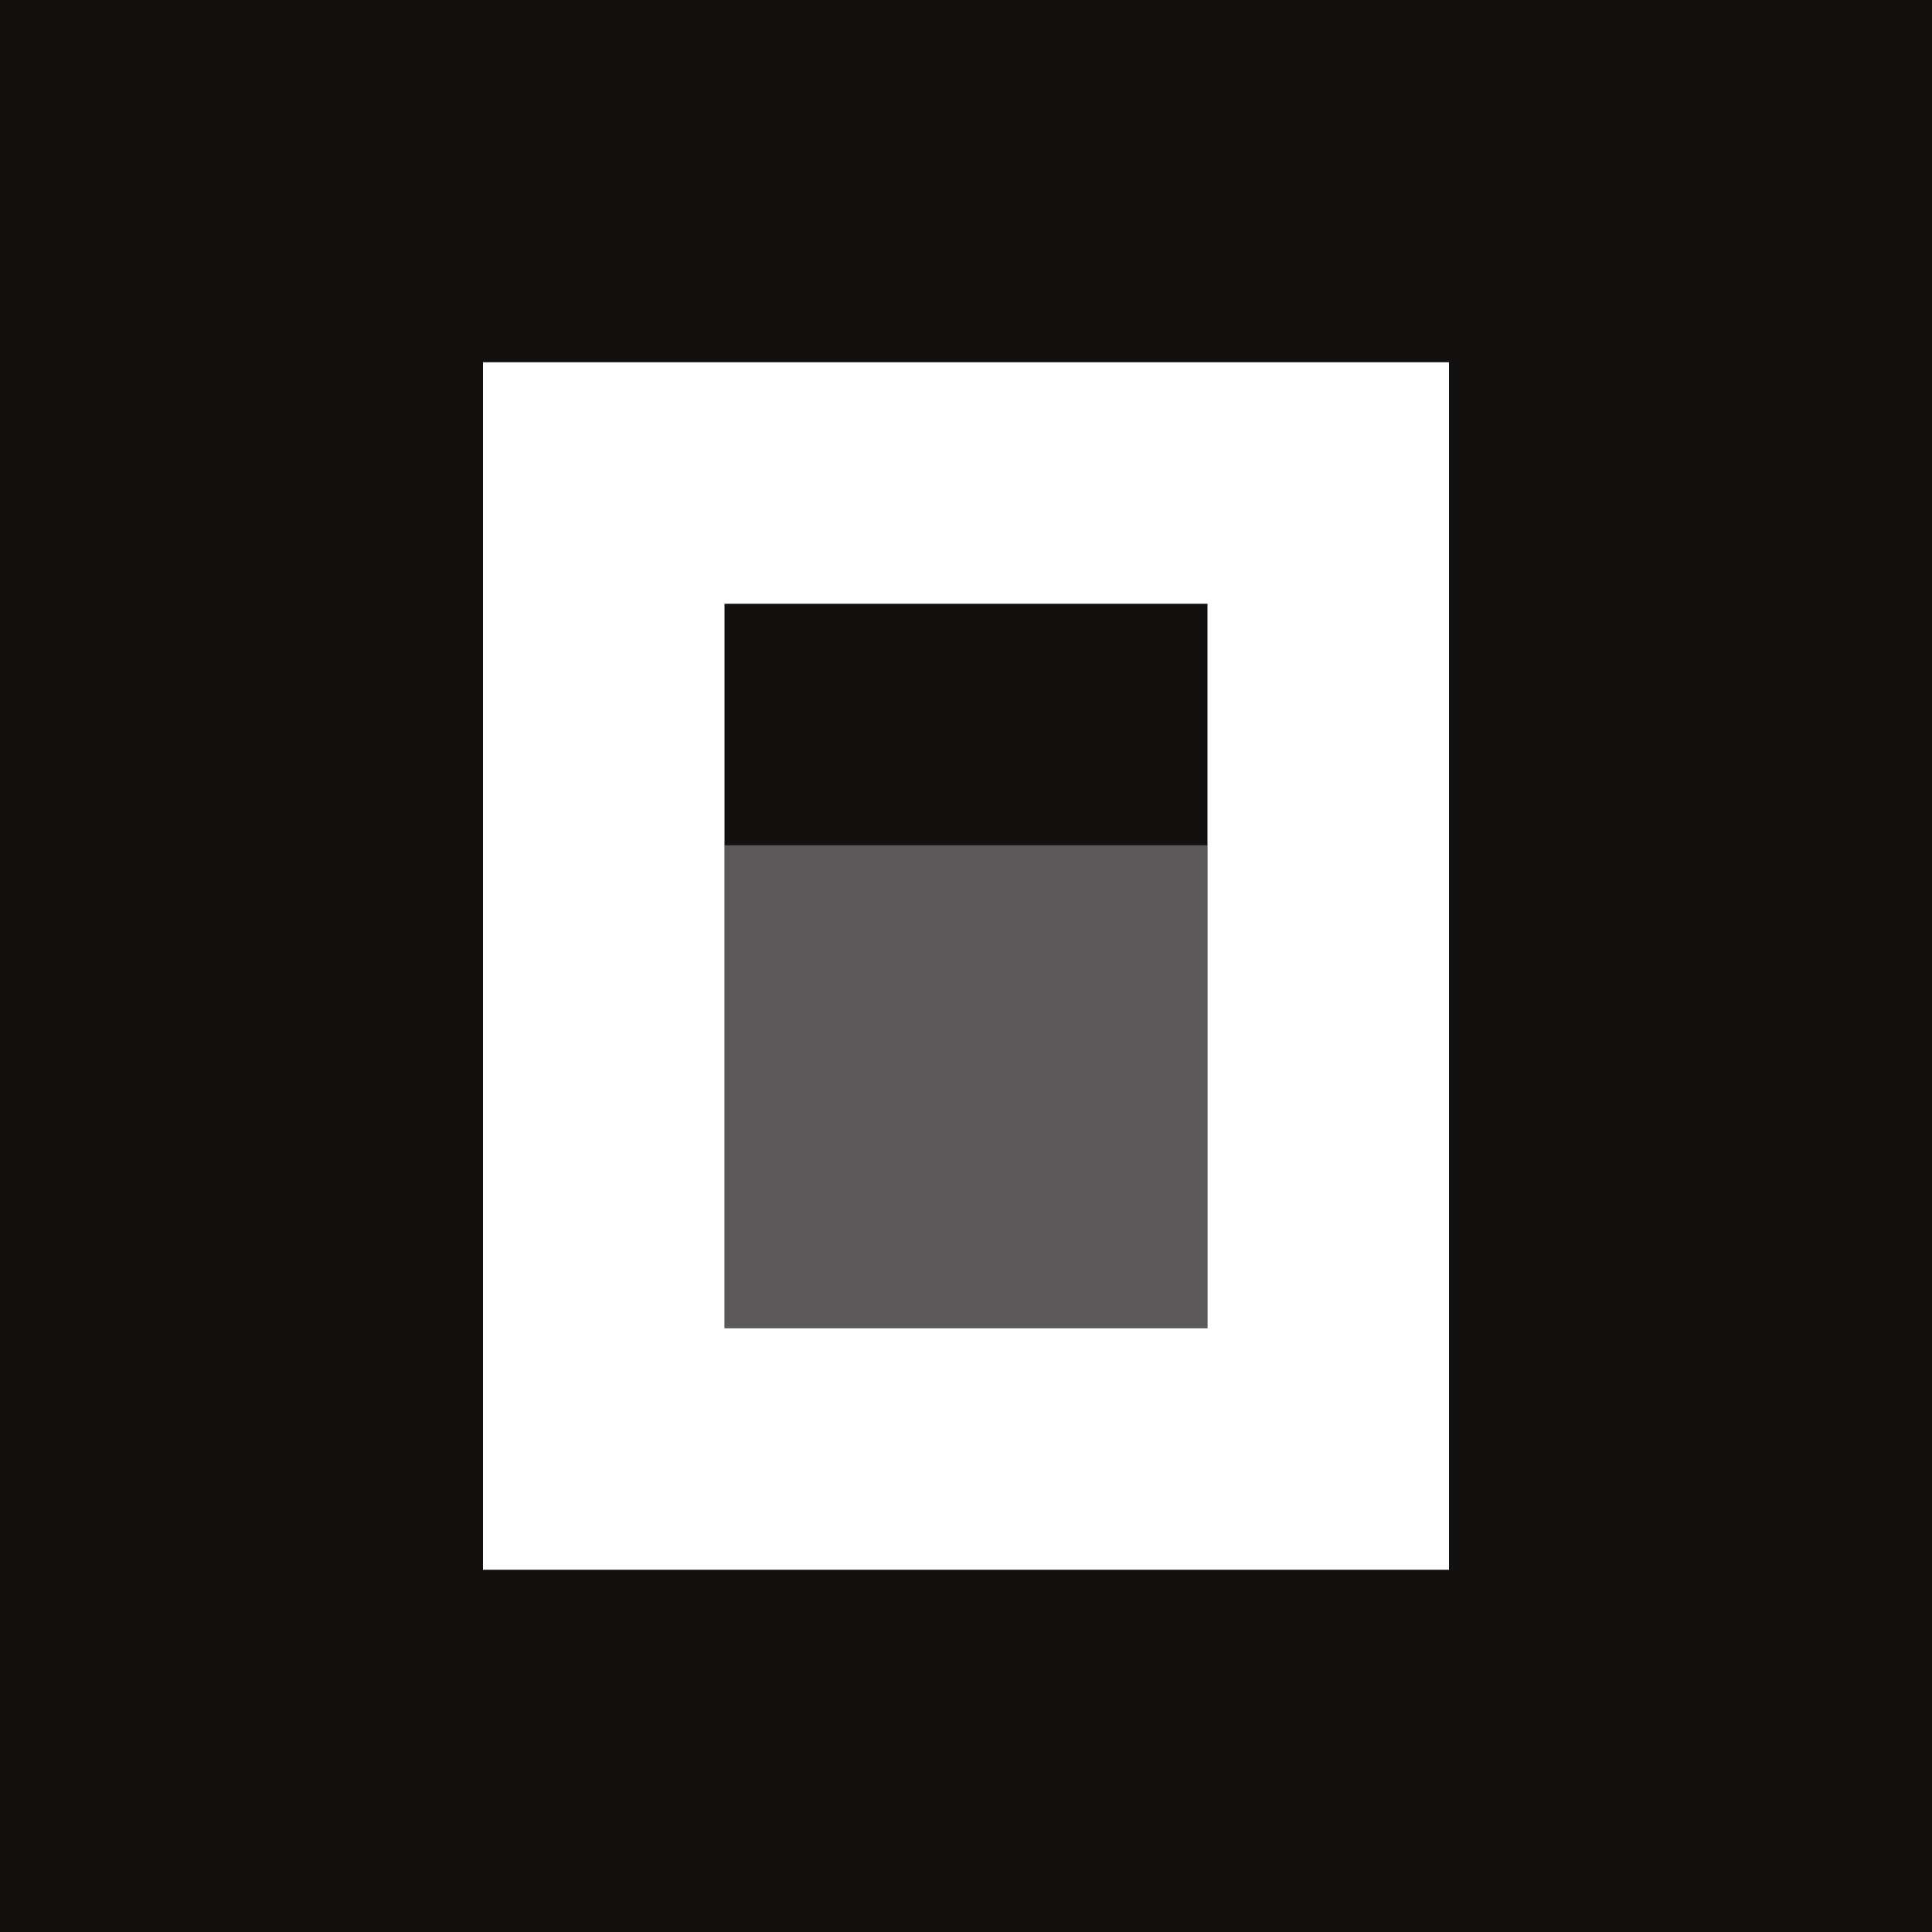
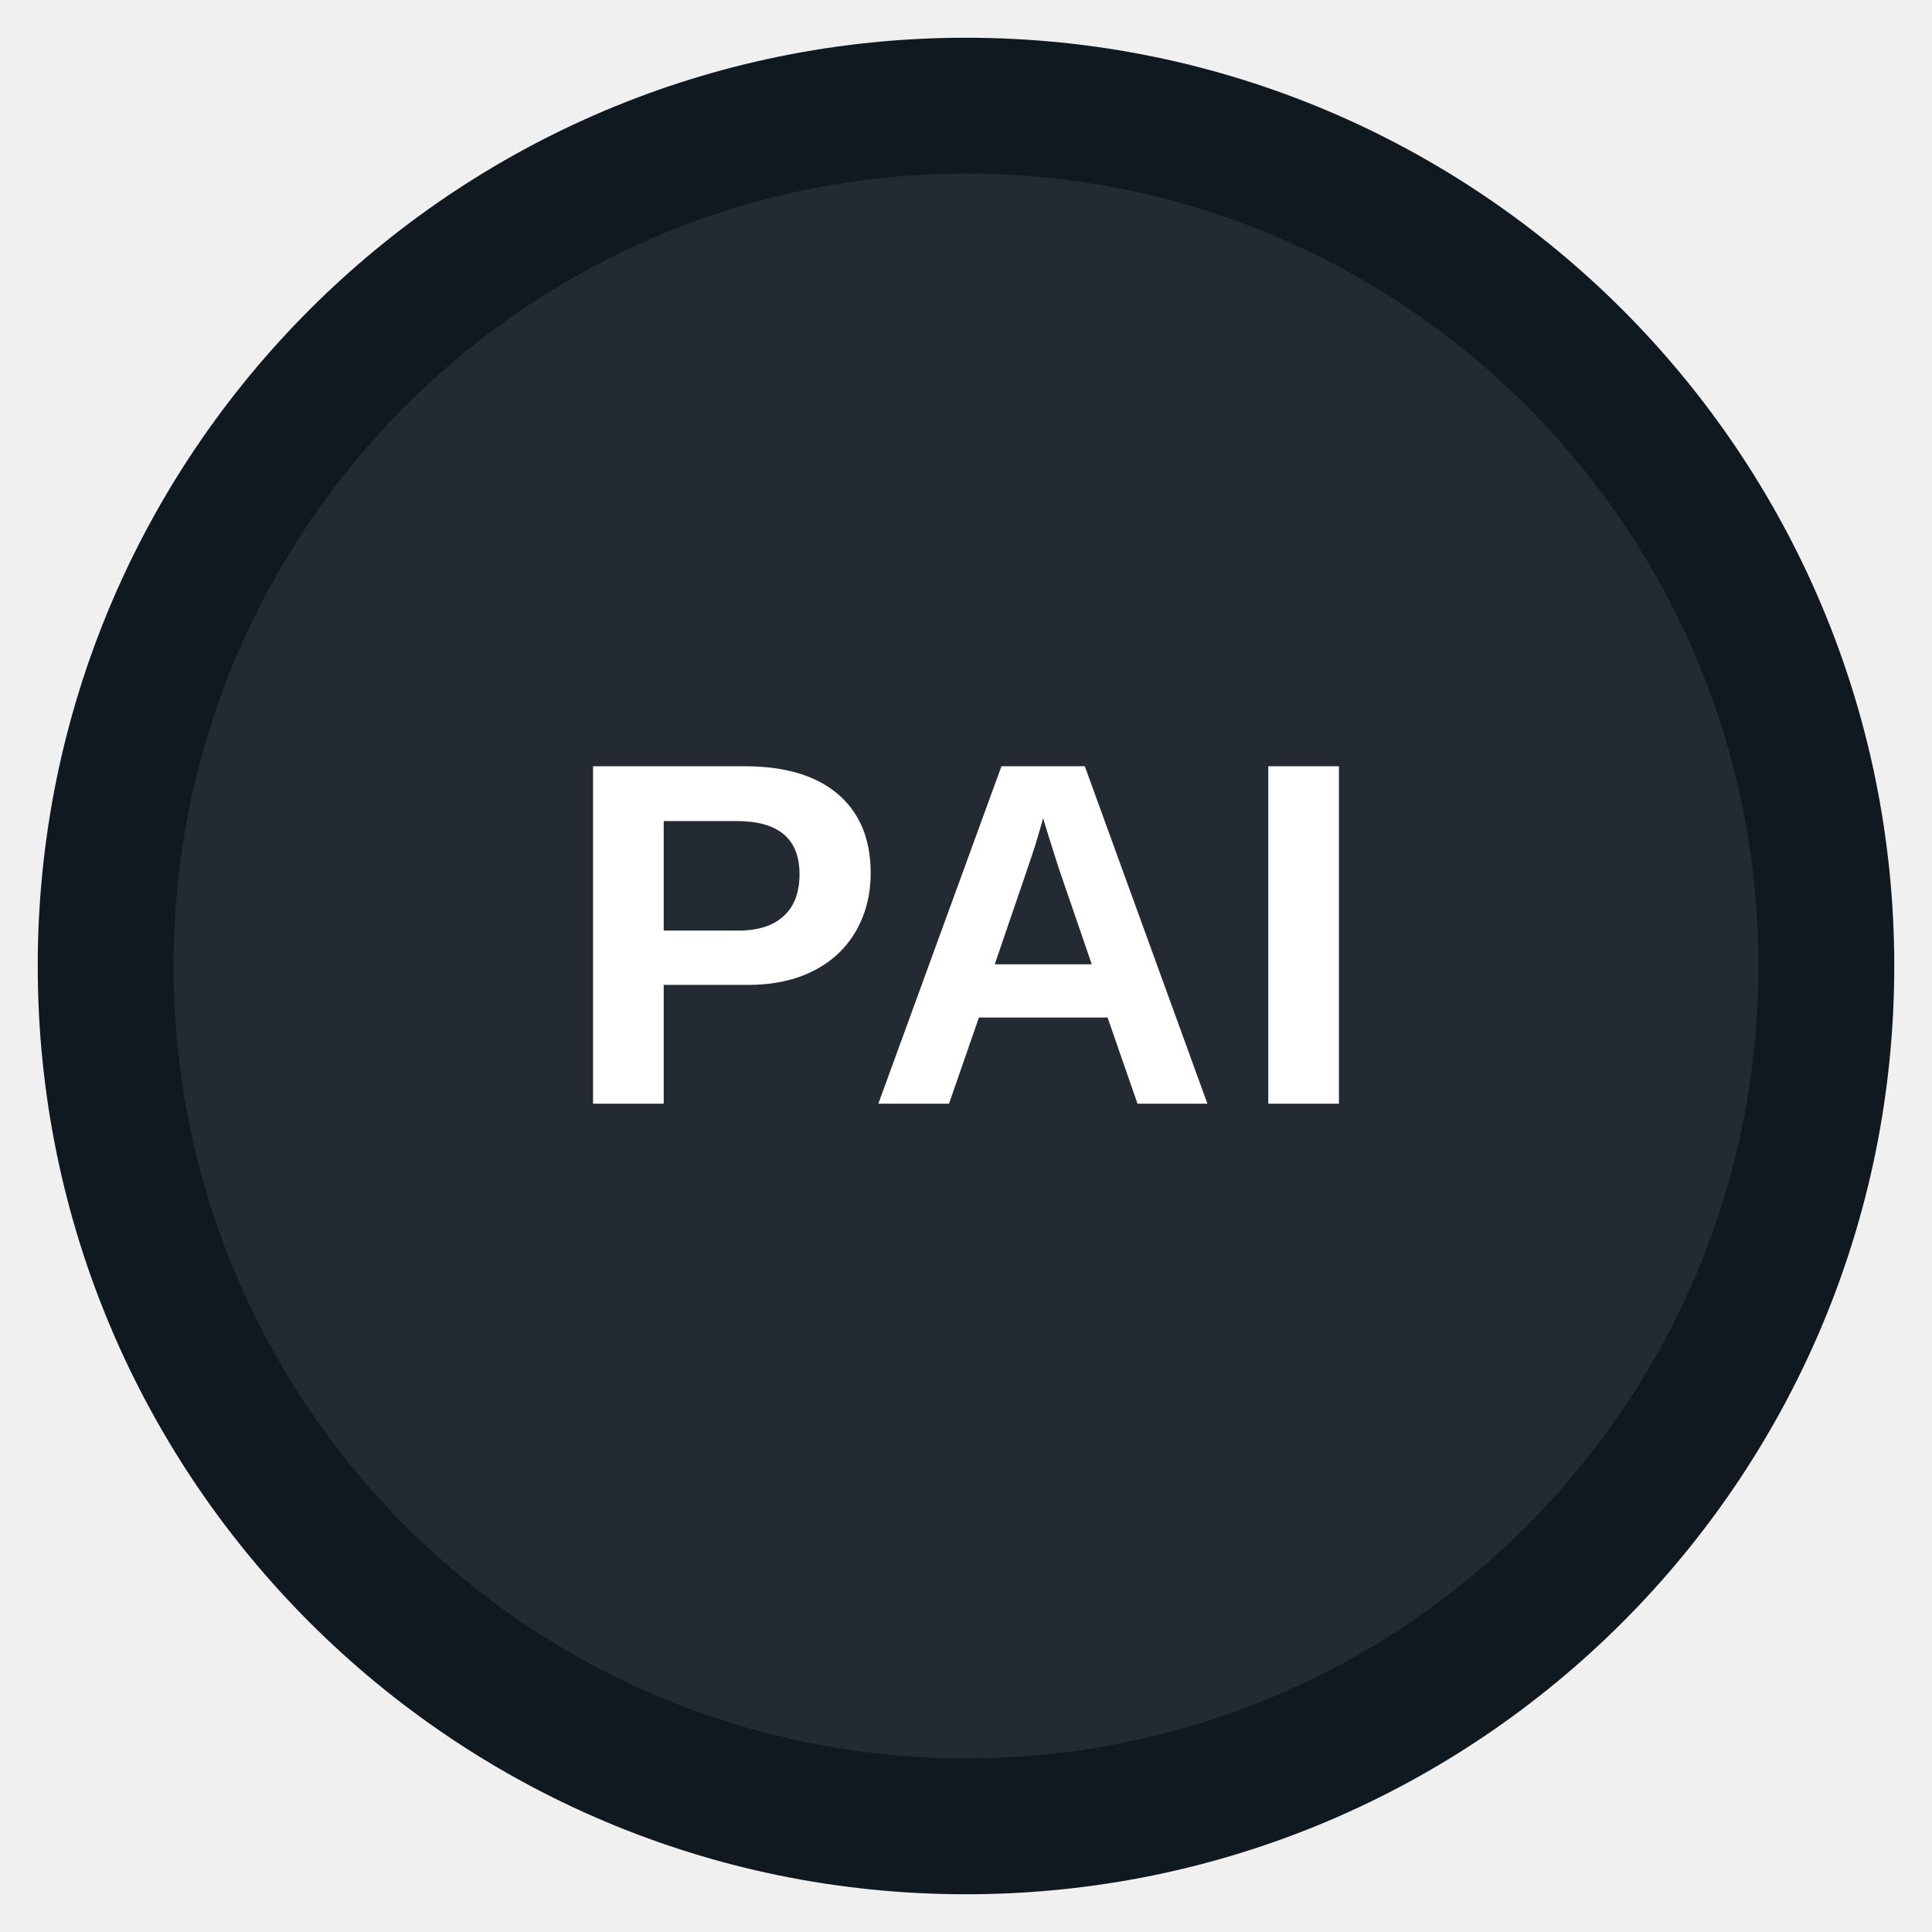
- <svg xmlns="http://www.w3.org/2000/svg" version="1.1" width="512" height="512">
-   <svg width="512" height="512" viewBox="0 0 512 512" fill="none">
-     <rect width="512" height="512" fill="#131010" />
-     <path d="M320 224V352H192V224H320Z" fill="#5A5858" />
-     <path fill-rule="evenodd" clip-rule="evenodd" d="M384 416H128V96H384V416ZM320 160H192V352H320V160Z" fill="white" />
-   </svg>
-   <style>@media (prefers-color-scheme: light) { :root { filter: none; } }
- @media (prefers-color-scheme: dark) { :root { filter: none; } }
- </style>
+ <svg xmlns="http://www.w3.org/2000/svg" viewBox="0 0 1024 1024" role="img" aria-label="PAI">
+   <circle cx="512" cy="512" r="492" fill="#101820" />
+   <circle cx="512" cy="512" r="420" fill="#ffffff" opacity="0.08" />
+   <text x="512" y="585" text-anchor="middle" font-family="Arial, Helvetica, sans-serif" font-size="260" font-weight="700" fill="#ffffff" letter-spacing="8">PAI</text>
</svg>
